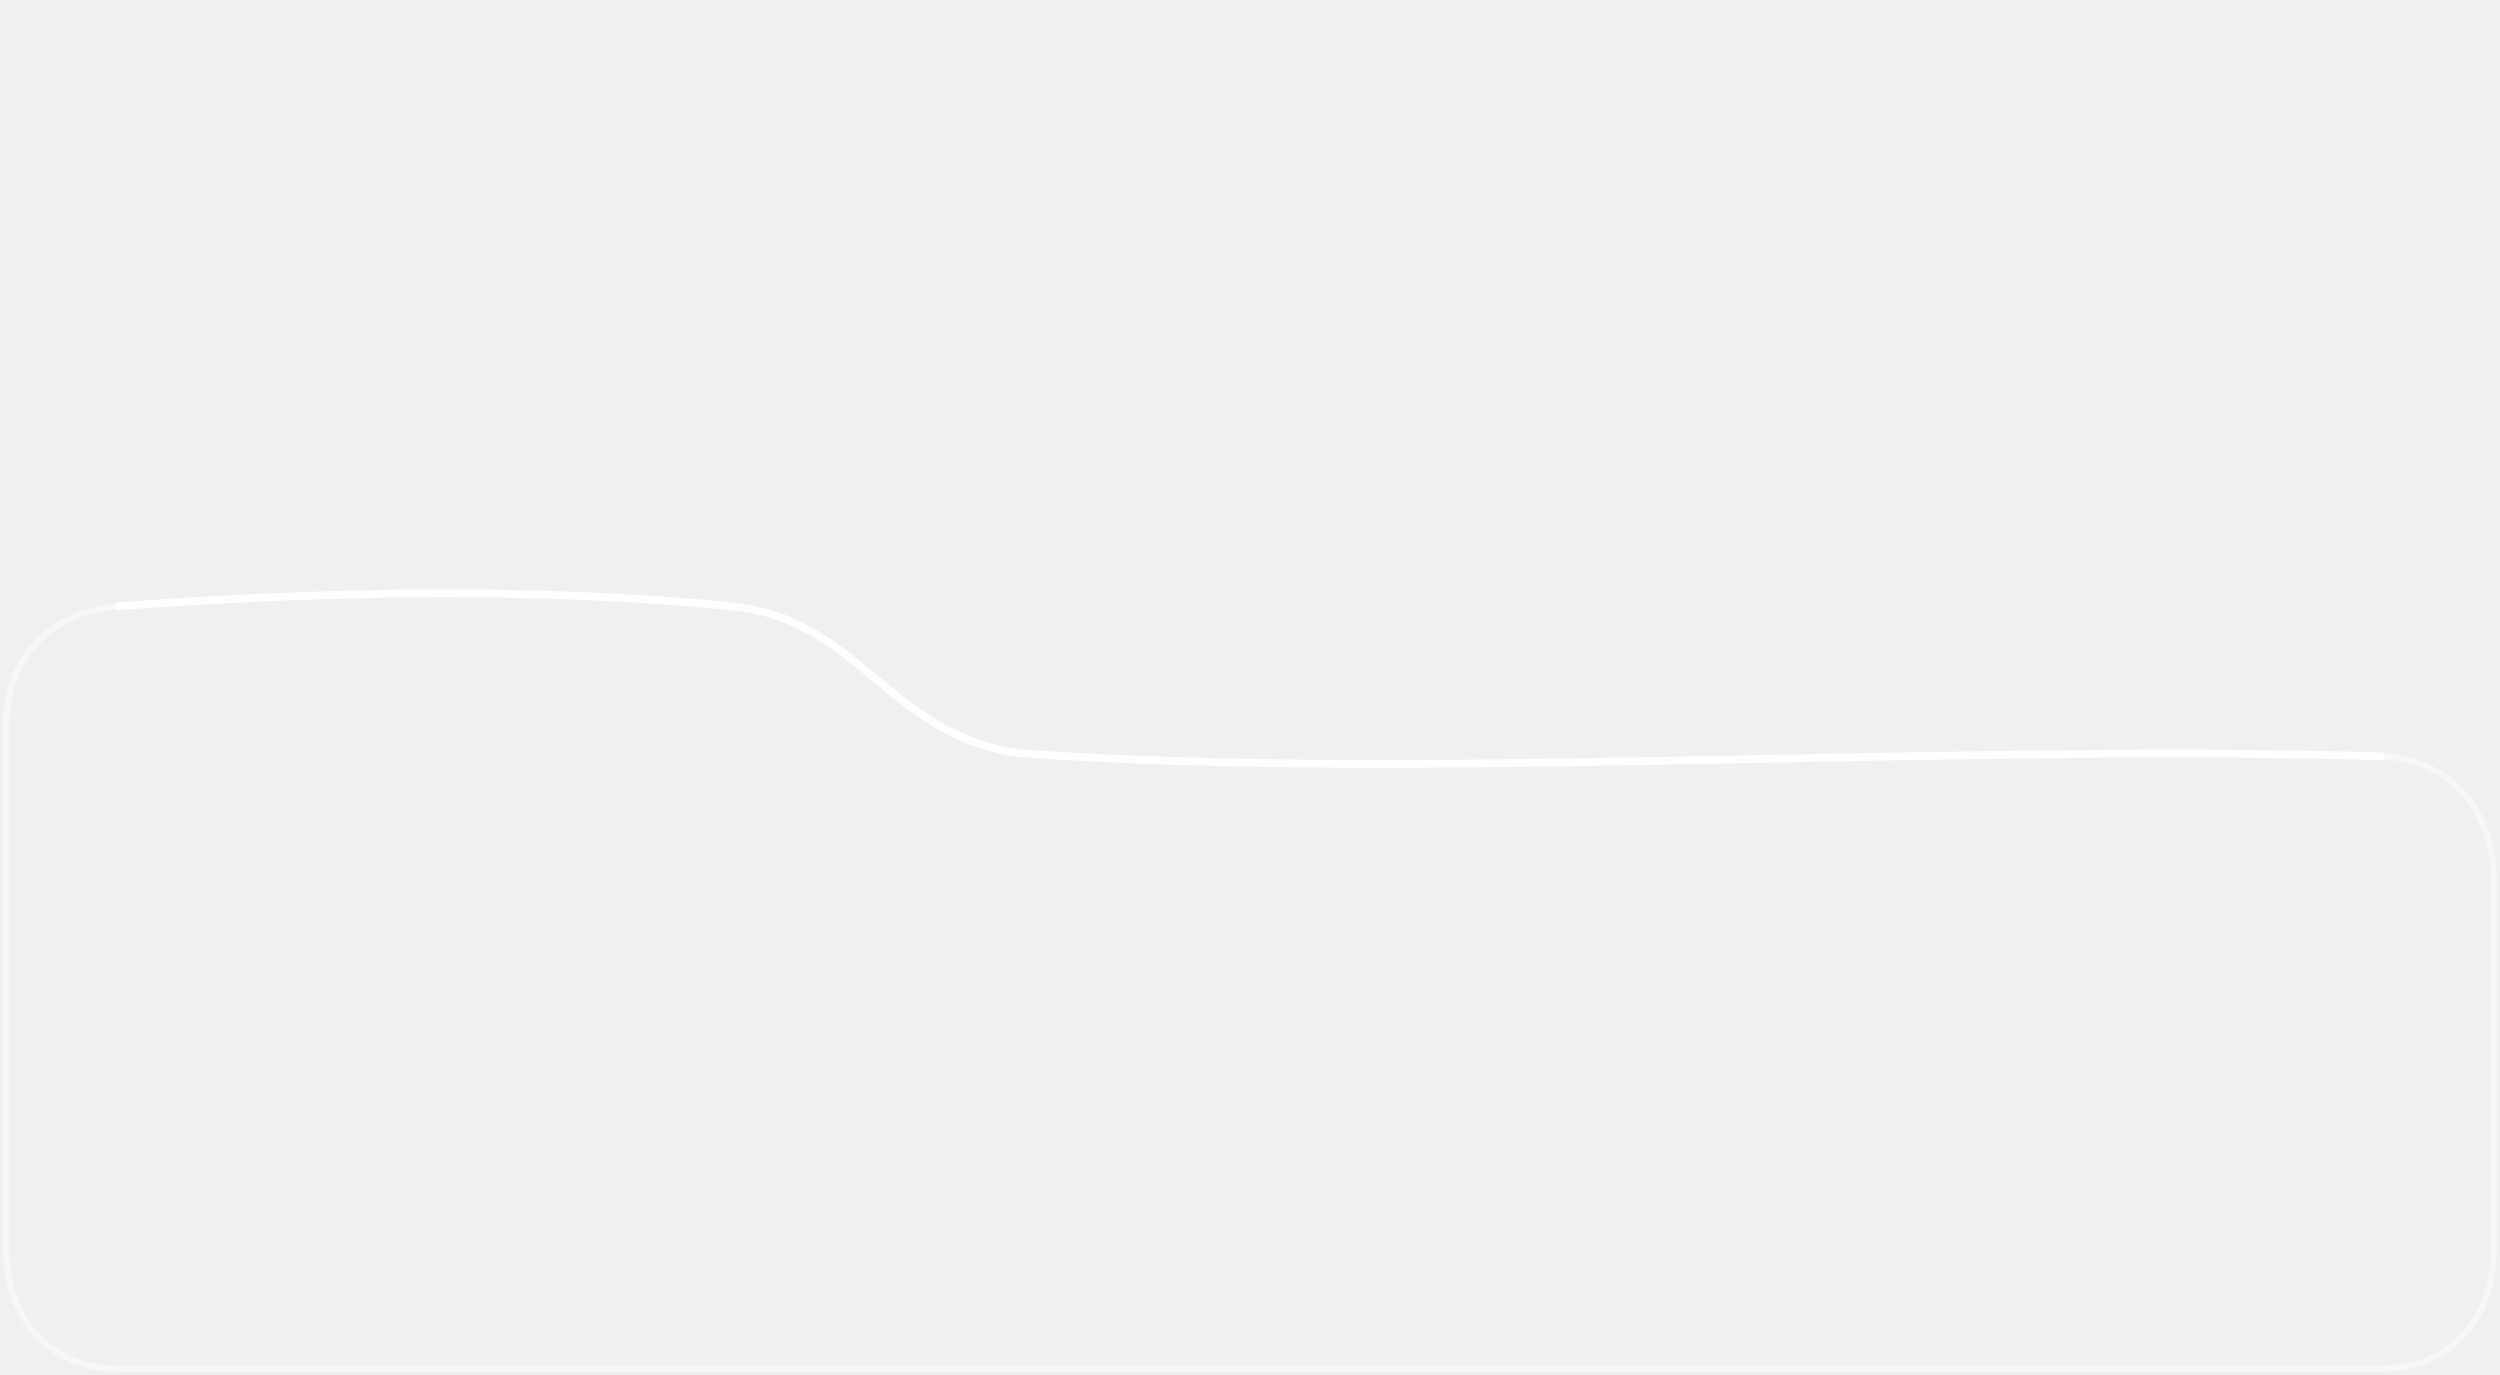
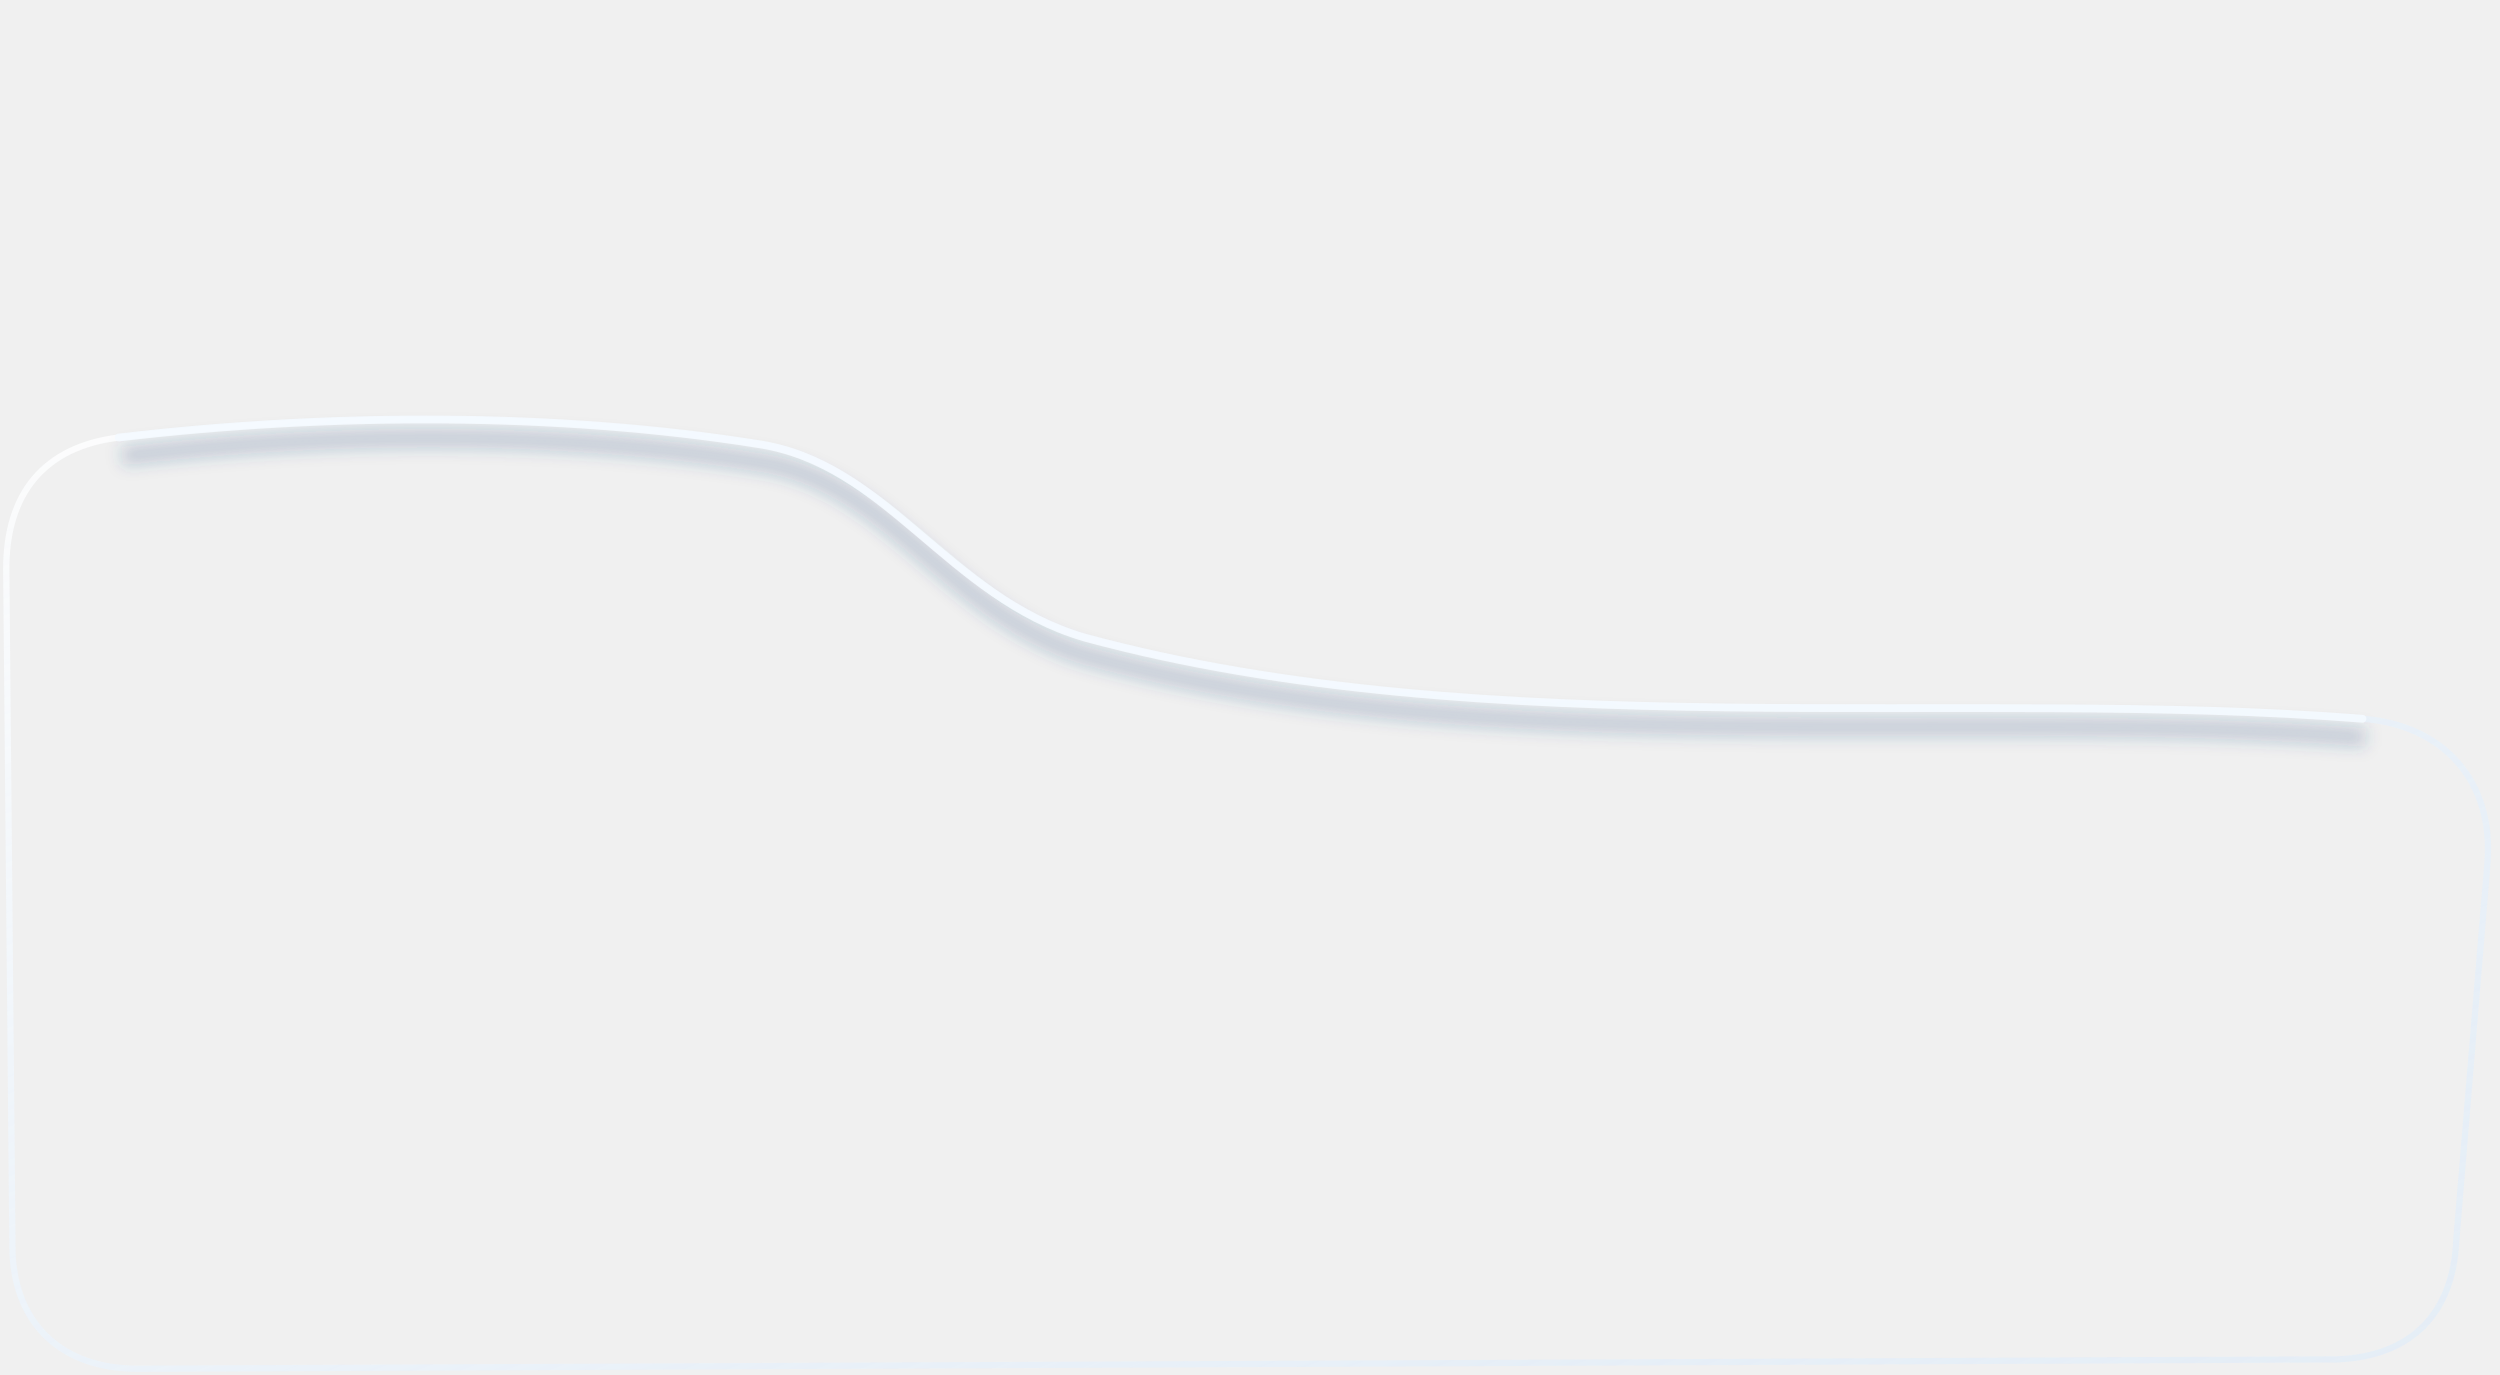
<svg xmlns="http://www.w3.org/2000/svg" width="800" height="440" viewBox="0 0 800 440" preserveAspectRatio="none">
-   <path d="M38 194C104 189 174 188 234 194C275 198 284 235 326 241C450 250 618 238 762 242C784 243 798 259 798 282V400C798 422 784 438 762 438H38C16 438 2 422 2 400V232C2 210 16 196 38 194Z" fill="none" stroke="white" stroke-opacity=".48" stroke-width="2" />
-   <path d="M38 194C104 189 174 188 234 194C275 198 284 235 326 241C450 250 618 238 762 242" fill="none" stroke="white" stroke-opacity=".9" stroke-width="2.5" stroke-linecap="round" />
+   <defs>
+     <filter id="raised-lip" x="-20%" y="-100%" width="140%" height="300%">
+       <feGaussianBlur stdDeviation="2.5" />
+     </filter>
+     <linearGradient id="cool-edge" x1="0" y1="0" x2="1" y2="1">
+       <stop stop-color="#fff" stop-opacity=".85" />
+       <stop offset="1" stop-color="#d5eaff" stop-opacity=".4" />
+     </linearGradient>
+   </defs>
+   <path d="M38 140C106 132 179 132 242 142C284 148 303 191 347 204C476 239 629 220 756 230" transform="translate(1 6)" fill="none" stroke="#244e82" stroke-opacity=".22" stroke-width="6" filter="url(#raised-lip)" />
+   <path d="M38 140C106 132 179 132 242 142C284 148 303 191 347 204C476 239 629 220 756 230C782 232 798 250 796 276L786 397C785 420 772 434 748 435L44 438C20 438 5 424 4 401L2 182C2 158 14 143 38 140Z" fill="none" stroke="url(#cool-edge)" stroke-width="2" />
+   <path d="M38 140C106 132 179 132 242 142C284 148 303 191 347 204C476 239 629 220 756 230" fill="none" stroke="#f4faff" stroke-opacity=".92" stroke-width="2.5" stroke-linecap="round" />
</svg>
